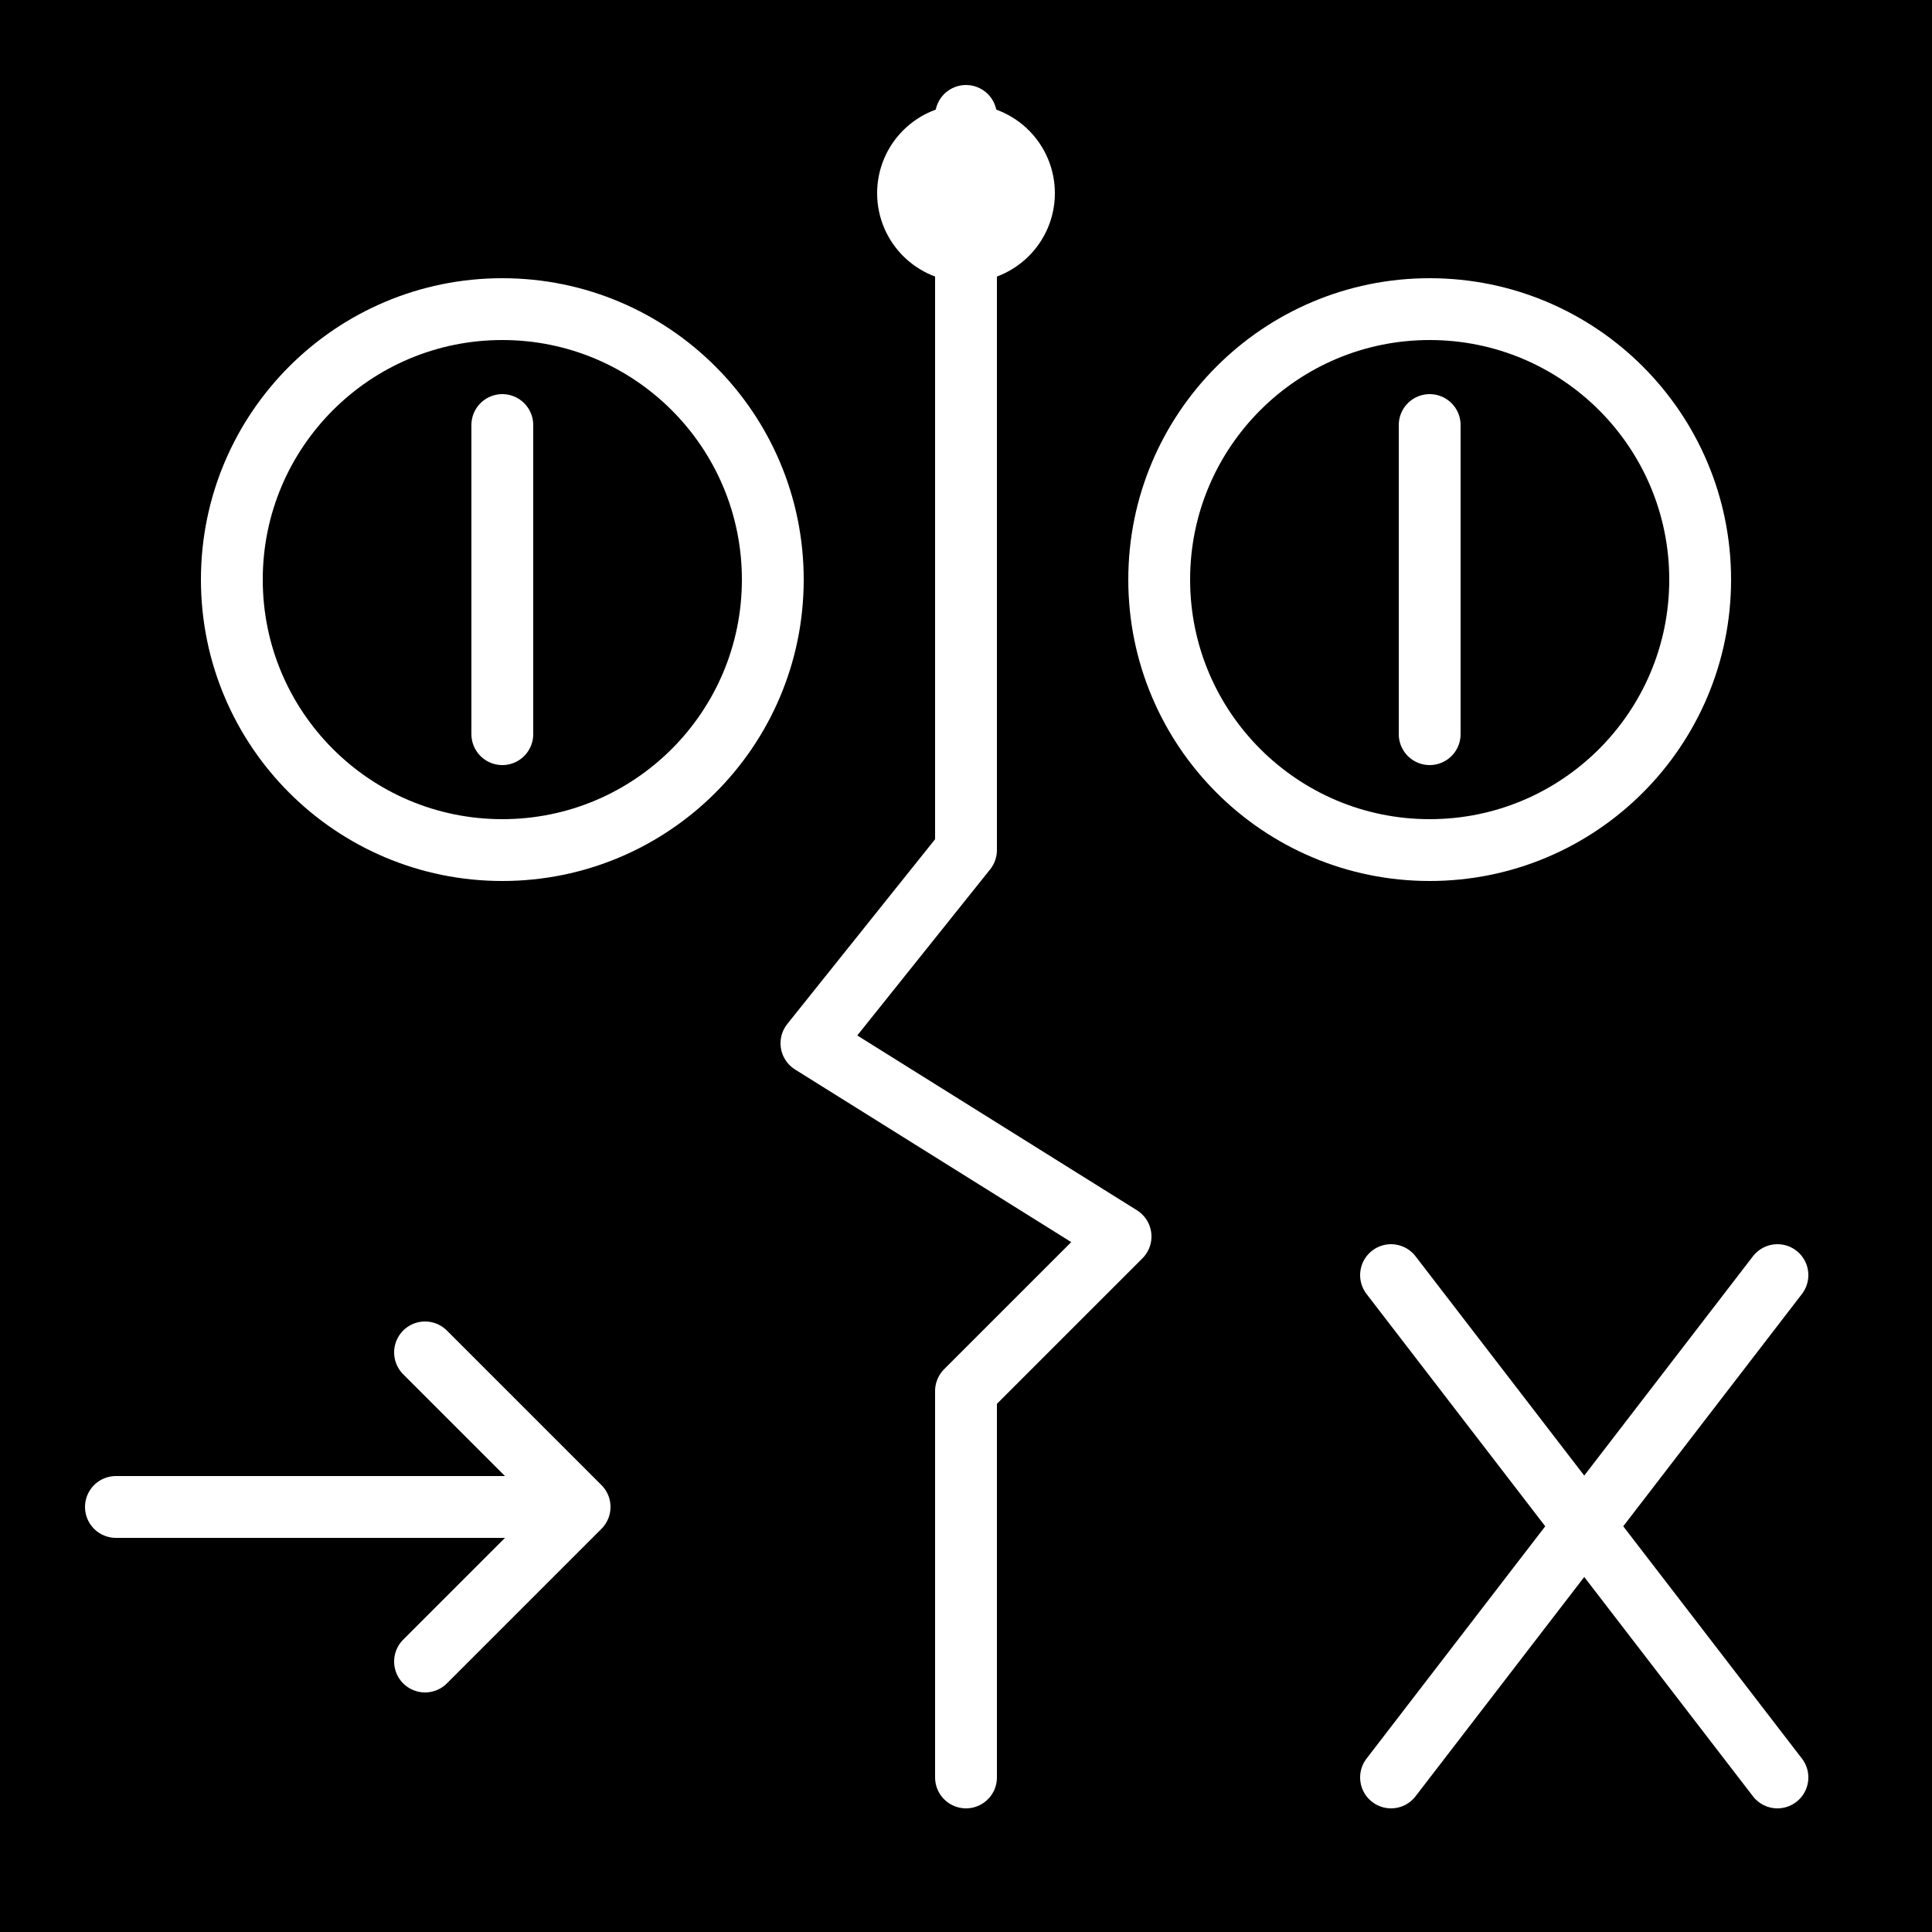
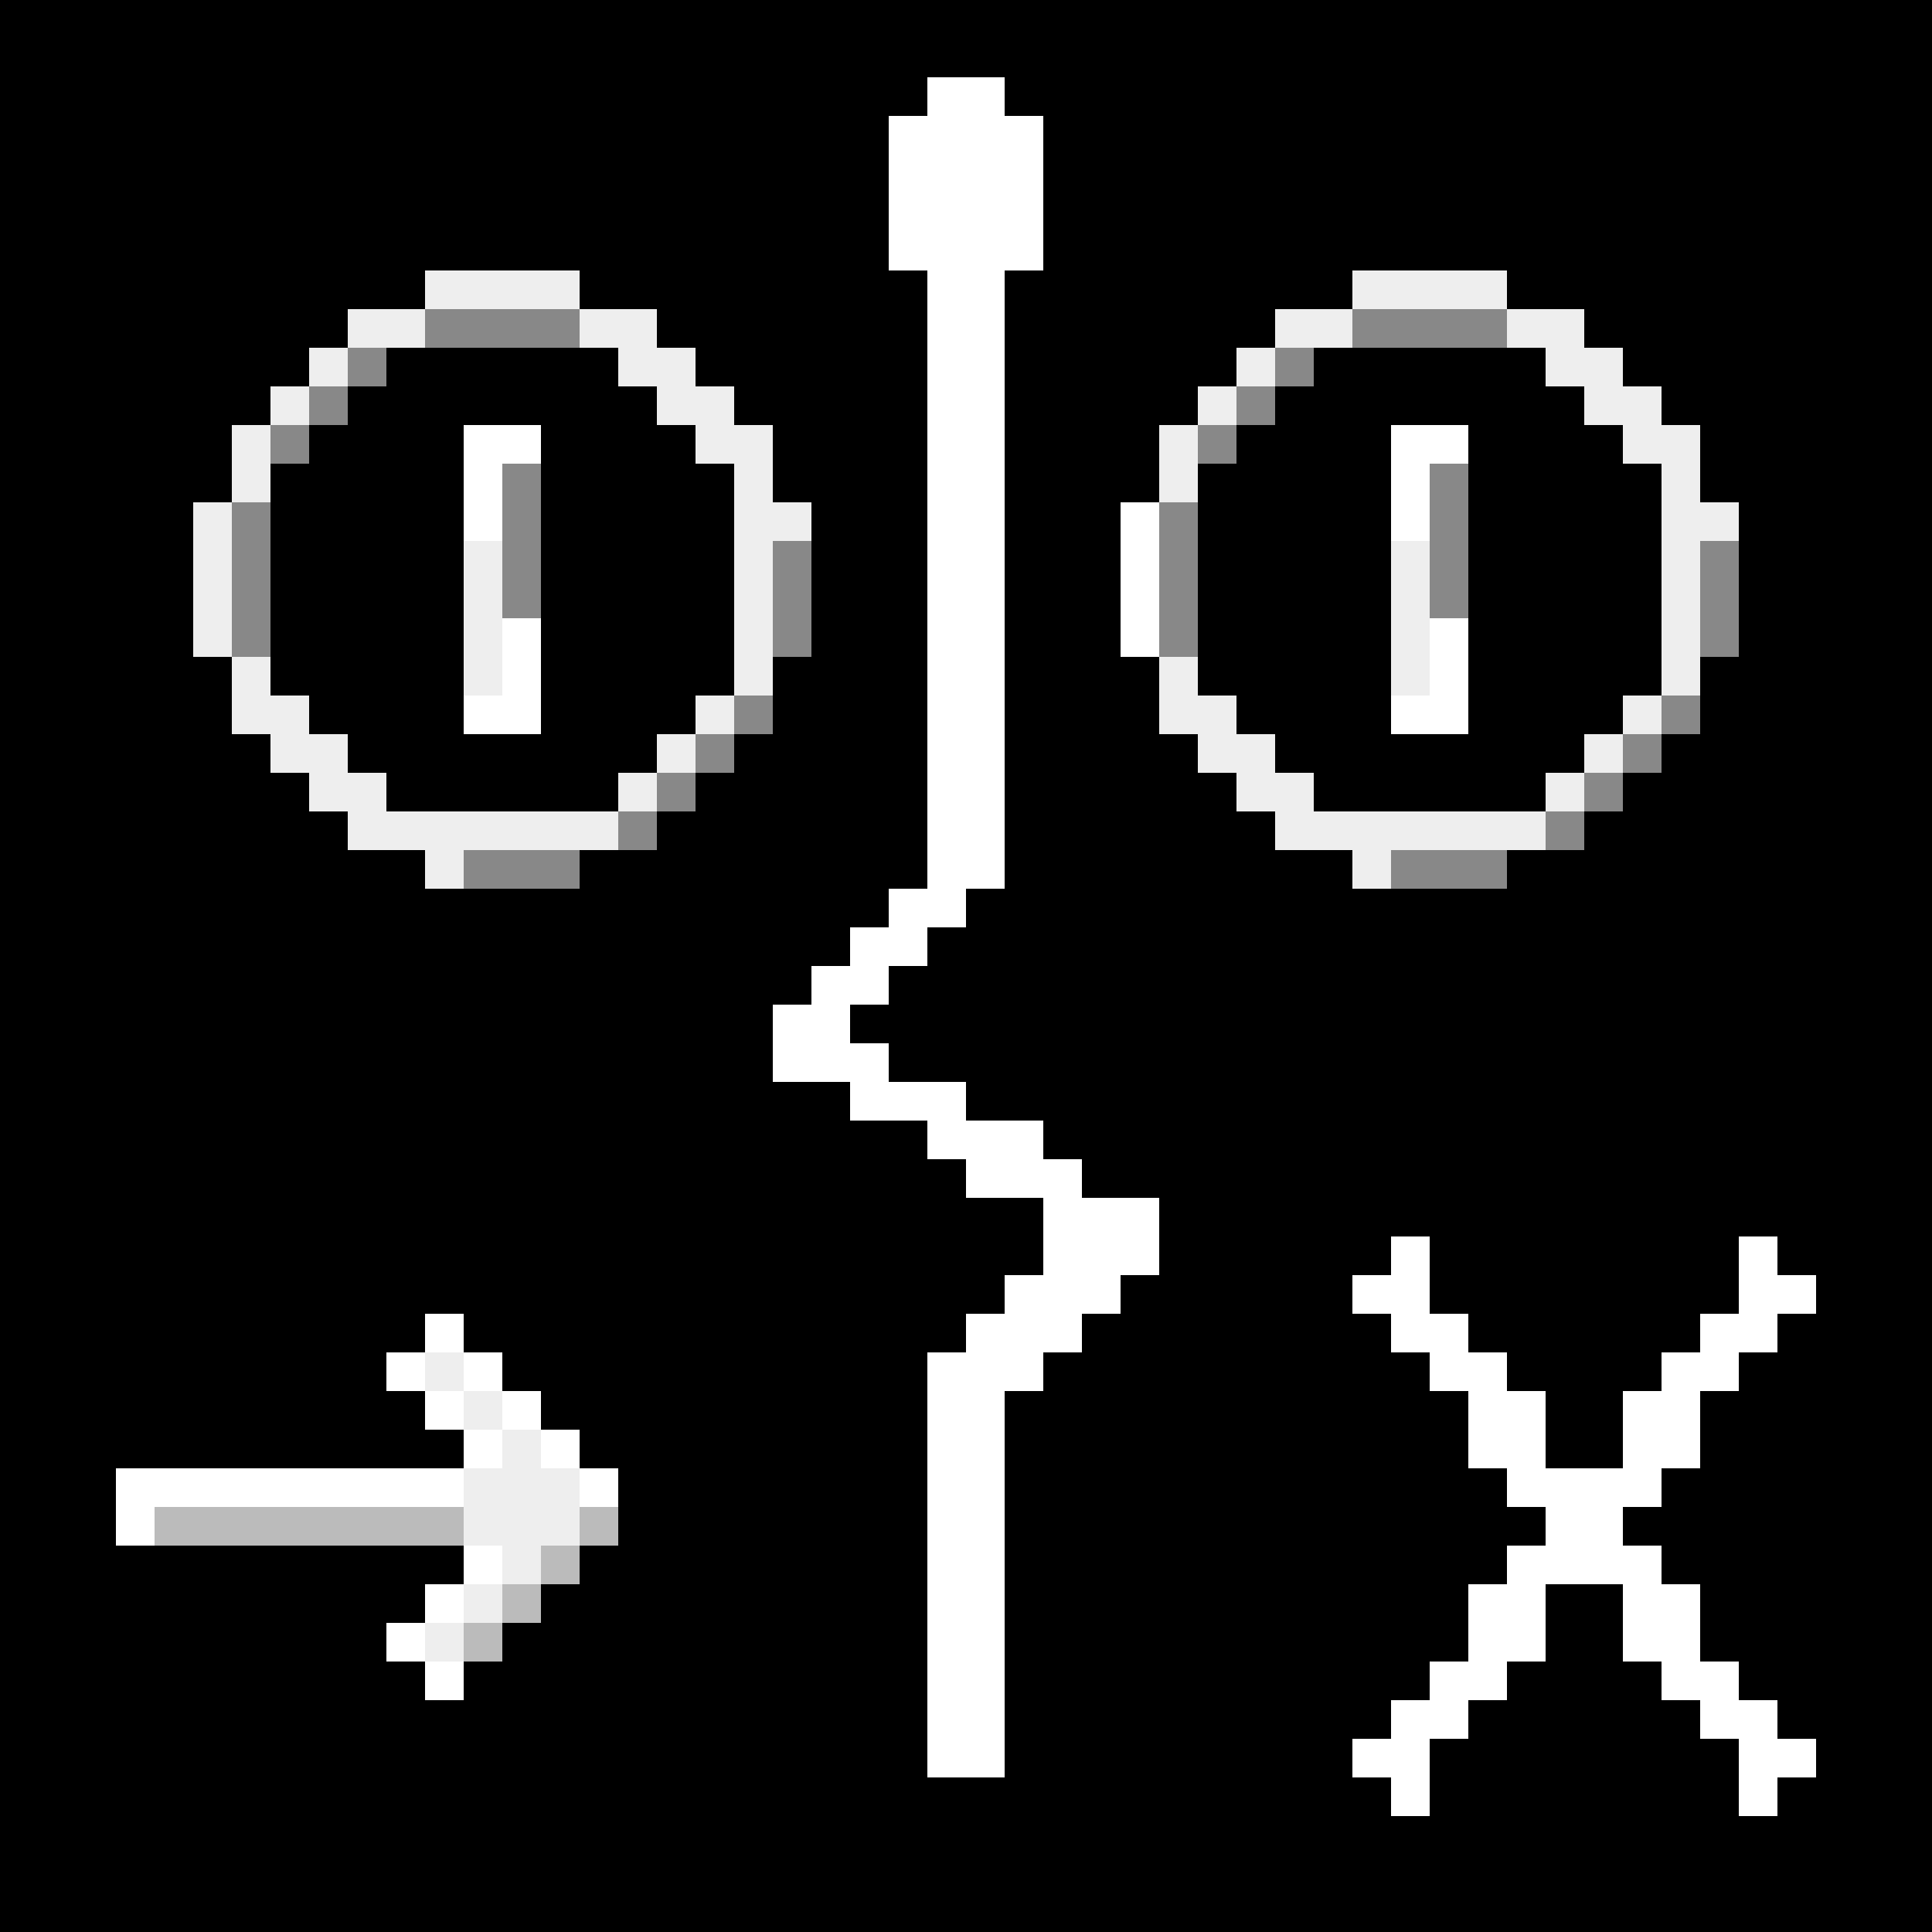
- <svg xmlns="http://www.w3.org/2000/svg" viewBox="0 0 50 50" width="50" height="50" color="white">
+ <svg xmlns="http://www.w3.org/2000/svg" width="50" height="50" viewBox="0 0 50 50" shape-rendering="crispEdges">
  <rect width="50" height="50" fill="black" />
  <g opacity="1">
-     <g fill="none" stroke="currentColor" stroke-width="1.6" stroke-linecap="round" stroke-linejoin="round">
-       <circle cx="13" cy="15" r="7" />
-       <path transform="rotate(0 13 15)" d="M13 11v8" />
-       <circle cx="37" cy="15" r="7" />
-       <path transform="rotate(0 37 15)" d="M37 11v8" />
-       <path d="M25 3v19l-4 5 8 5-4 4v10M3 39h12m-4-4 4 4-4 4" fill="none" />
-       <circle cx="25" cy="5" r="1.5" fill="currentColor" />
-       <path d="M36 33l10 13m0-13L36 46" fill="none" />
-     </g>
+     <path fill="#888888" d="M11 8h1v1h-1z M12 8h1v1h-1z M13 8h1v1h-1z M14 8h1v1h-1z M35 8h1v1h-1z M36 8h1v1h-1z M37 8h1v1h-1z M38 8h1v1h-1z M9 9h1v1h-1z M33 9h1v1h-1z M8 10h1v1h-1z M32 10h1v1h-1z M7 11h1v1h-1z M31 11h1v1h-1z M13 12h1v1h-1z M37 12h1v1h-1z M6 13h1v1h-1z M13 13h1v1h-1z M30 13h1v1h-1z M37 13h1v1h-1z M6 14h1v1h-1z M13 14h1v1h-1z M20 14h1v1h-1z M30 14h1v1h-1z M37 14h1v1h-1z M44 14h1v1h-1z M6 15h1v1h-1z M13 15h1v1h-1z M20 15h1v1h-1z M30 15h1v1h-1z M37 15h1v1h-1z M44 15h1v1h-1z M6 16h1v1h-1z M20 16h1v1h-1z M30 16h1v1h-1z M44 16h1v1h-1z M19 18h1v1h-1z M43 18h1v1h-1z M18 19h1v1h-1z M42 19h1v1h-1z M17 20h1v1h-1z M41 20h1v1h-1z M16 21h1v1h-1z M40 21h1v1h-1z M12 22h1v1h-1z M13 22h1v1h-1z M14 22h1v1h-1z M36 22h1v1h-1z M37 22h1v1h-1z M38 22h1v1h-1z" />
+     <path fill="#bbbbbb" d="M4 39h1v1h-1z M5 39h1v1h-1z M6 39h1v1h-1z M7 39h1v1h-1z M8 39h1v1h-1z M9 39h1v1h-1z M10 39h1v1h-1z M11 39h1v1h-1z M15 39h1v1h-1z M14 40h1v1h-1z M13 41h1v1h-1z M12 42h1v1h-1z" />
+     <path fill="#eeeeee" d="M11 7h1v1h-1z M12 7h1v1h-1z M13 7h1v1h-1z M14 7h1v1h-1z M35 7h1v1h-1z M36 7h1v1h-1z M37 7h1v1h-1z M38 7h1v1h-1z M9 8h1v1h-1z M10 8h1v1h-1z M15 8h1v1h-1z M16 8h1v1h-1z M33 8h1v1h-1z M34 8h1v1h-1z M39 8h1v1h-1z M40 8h1v1h-1z M8 9h1v1h-1z M16 9h1v1h-1z M17 9h1v1h-1z M32 9h1v1h-1z M40 9h1v1h-1z M41 9h1v1h-1z M7 10h1v1h-1z M17 10h1v1h-1z M18 10h1v1h-1z M31 10h1v1h-1z M41 10h1v1h-1z M42 10h1v1h-1z M6 11h1v1h-1z M18 11h1v1h-1z M19 11h1v1h-1z M30 11h1v1h-1z M42 11h1v1h-1z M43 11h1v1h-1z M6 12h1v1h-1z M19 12h1v1h-1z M30 12h1v1h-1z M43 12h1v1h-1z M5 13h1v1h-1z M19 13h1v1h-1z M20 13h1v1h-1z M43 13h1v1h-1z M44 13h1v1h-1z M5 14h1v1h-1z M12 14h1v1h-1z M19 14h1v1h-1z M36 14h1v1h-1z M43 14h1v1h-1z M5 15h1v1h-1z M12 15h1v1h-1z M19 15h1v1h-1z M36 15h1v1h-1z M43 15h1v1h-1z M5 16h1v1h-1z M12 16h1v1h-1z M19 16h1v1h-1z M36 16h1v1h-1z M43 16h1v1h-1z M6 17h1v1h-1z M12 17h1v1h-1z M19 17h1v1h-1z M30 17h1v1h-1z M36 17h1v1h-1z M43 17h1v1h-1z M6 18h1v1h-1z M7 18h1v1h-1z M18 18h1v1h-1z M30 18h1v1h-1z M31 18h1v1h-1z M42 18h1v1h-1z M7 19h1v1h-1z M8 19h1v1h-1z M17 19h1v1h-1z M31 19h1v1h-1z M32 19h1v1h-1z M41 19h1v1h-1z M8 20h1v1h-1z M9 20h1v1h-1z M16 20h1v1h-1z M32 20h1v1h-1z M33 20h1v1h-1z M40 20h1v1h-1z M9 21h1v1h-1z M10 21h1v1h-1z M11 21h1v1h-1z M12 21h1v1h-1z M13 21h1v1h-1z M14 21h1v1h-1z M15 21h1v1h-1z M33 21h1v1h-1z M34 21h1v1h-1z M35 21h1v1h-1z M36 21h1v1h-1z M37 21h1v1h-1z M38 21h1v1h-1z M39 21h1v1h-1z M11 22h1v1h-1z M35 22h1v1h-1z M11 35h1v1h-1z M12 36h1v1h-1z M13 37h1v1h-1z M12 38h1v1h-1z M13 38h1v1h-1z M14 38h1v1h-1z M12 39h1v1h-1z M13 39h1v1h-1z M14 39h1v1h-1z M13 40h1v1h-1z M12 41h1v1h-1z M11 42h1v1h-1z" />
+     <path fill="#ffffff" d="M24 2h1v1h-1z M25 2h1v1h-1z M23 3h1v1h-1z M24 3h1v1h-1z M25 3h1v1h-1z M26 3h1v1h-1z M23 4h1v1h-1z M24 4h1v1h-1z M25 4h1v1h-1z M26 4h1v1h-1z M23 5h1v1h-1z M24 5h1v1h-1z M25 5h1v1h-1z M26 5h1v1h-1z M23 6h1v1h-1z M24 6h1v1h-1z M25 6h1v1h-1z M26 6h1v1h-1z M24 7h1v1h-1z M25 7h1v1h-1z M24 8h1v1h-1z M25 8h1v1h-1z M24 9h1v1h-1z M25 9h1v1h-1z M24 10h1v1h-1z M25 10h1v1h-1z M12 11h1v1h-1z M13 11h1v1h-1z M24 11h1v1h-1z M25 11h1v1h-1z M36 11h1v1h-1z M37 11h1v1h-1z M12 12h1v1h-1z M24 12h1v1h-1z M25 12h1v1h-1z M36 12h1v1h-1z M12 13h1v1h-1z M24 13h1v1h-1z M25 13h1v1h-1z M29 13h1v1h-1z M36 13h1v1h-1z M24 14h1v1h-1z M25 14h1v1h-1z M29 14h1v1h-1z M24 15h1v1h-1z M25 15h1v1h-1z M29 15h1v1h-1z M13 16h1v1h-1z M24 16h1v1h-1z M25 16h1v1h-1z M29 16h1v1h-1z M37 16h1v1h-1z M13 17h1v1h-1z M24 17h1v1h-1z M25 17h1v1h-1z M37 17h1v1h-1z M12 18h1v1h-1z M13 18h1v1h-1z M24 18h1v1h-1z M25 18h1v1h-1z M36 18h1v1h-1z M37 18h1v1h-1z M24 19h1v1h-1z M25 19h1v1h-1z M24 20h1v1h-1z M25 20h1v1h-1z M24 21h1v1h-1z M25 21h1v1h-1z M24 22h1v1h-1z M25 22h1v1h-1z M23 23h1v1h-1z M24 23h1v1h-1z M22 24h1v1h-1z M23 24h1v1h-1z M21 25h1v1h-1z M22 25h1v1h-1z M20 26h1v1h-1z M21 26h1v1h-1z M20 27h1v1h-1z M21 27h1v1h-1z M22 27h1v1h-1z M22 28h1v1h-1z M23 28h1v1h-1z M24 28h1v1h-1z M24 29h1v1h-1z M25 29h1v1h-1z M26 29h1v1h-1z M25 30h1v1h-1z M26 30h1v1h-1z M27 30h1v1h-1z M27 31h1v1h-1z M28 31h1v1h-1z M29 31h1v1h-1z M27 32h1v1h-1z M28 32h1v1h-1z M29 32h1v1h-1z M36 32h1v1h-1z M45 32h1v1h-1z M26 33h1v1h-1z M27 33h1v1h-1z M28 33h1v1h-1z M35 33h1v1h-1z M36 33h1v1h-1z M45 33h1v1h-1z M46 33h1v1h-1z M11 34h1v1h-1z M25 34h1v1h-1z M26 34h1v1h-1z M27 34h1v1h-1z M36 34h1v1h-1z M37 34h1v1h-1z M44 34h1v1h-1z M45 34h1v1h-1z M10 35h1v1h-1z M12 35h1v1h-1z M24 35h1v1h-1z M25 35h1v1h-1z M26 35h1v1h-1z M37 35h1v1h-1z M38 35h1v1h-1z M43 35h1v1h-1z M44 35h1v1h-1z M11 36h1v1h-1z M13 36h1v1h-1z M24 36h1v1h-1z M25 36h1v1h-1z M38 36h1v1h-1z M39 36h1v1h-1z M42 36h1v1h-1z M43 36h1v1h-1z M12 37h1v1h-1z M14 37h1v1h-1z M24 37h1v1h-1z M25 37h1v1h-1z M38 37h1v1h-1z M39 37h1v1h-1z M42 37h1v1h-1z M43 37h1v1h-1z M3 38h1v1h-1z M4 38h1v1h-1z M5 38h1v1h-1z M6 38h1v1h-1z M7 38h1v1h-1z M8 38h1v1h-1z M9 38h1v1h-1z M10 38h1v1h-1z M11 38h1v1h-1z M15 38h1v1h-1z M24 38h1v1h-1z M25 38h1v1h-1z M39 38h1v1h-1z M40 38h1v1h-1z M41 38h1v1h-1z M42 38h1v1h-1z M3 39h1v1h-1z M24 39h1v1h-1z M25 39h1v1h-1z M40 39h1v1h-1z M41 39h1v1h-1z M12 40h1v1h-1z M24 40h1v1h-1z M25 40h1v1h-1z M39 40h1v1h-1z M40 40h1v1h-1z M41 40h1v1h-1z M42 40h1v1h-1z M11 41h1v1h-1z M24 41h1v1h-1z M25 41h1v1h-1z M38 41h1v1h-1z M39 41h1v1h-1z M42 41h1v1h-1z M43 41h1v1h-1z M10 42h1v1h-1z M24 42h1v1h-1z M25 42h1v1h-1z M38 42h1v1h-1z M39 42h1v1h-1z M42 42h1v1h-1z M43 42h1v1h-1z M11 43h1v1h-1z M24 43h1v1h-1z M25 43h1v1h-1z M37 43h1v1h-1z M38 43h1v1h-1z M43 43h1v1h-1z M44 43h1v1h-1z M24 44h1v1h-1z M25 44h1v1h-1z M36 44h1v1h-1z M37 44h1v1h-1z M44 44h1v1h-1z M45 44h1v1h-1z M24 45h1v1h-1z M25 45h1v1h-1z M35 45h1v1h-1z M36 45h1v1h-1z M45 45h1v1h-1z M46 45h1v1h-1z M36 46h1v1h-1z M45 46h1v1h-1z" />
    <animate attributeName="opacity" values="1;0;0;0;1" keyTimes="0;.25;.5;.75;1" dur="2s" repeatCount="indefinite" calcMode="discrete" />
  </g>
  <g opacity="0">
-     <g fill="none" stroke="currentColor" stroke-width="1.6" stroke-linecap="round" stroke-linejoin="round">
-       <circle cx="13" cy="15" r="7" />
-       <path transform="rotate(12 13 15)" d="M13 11v8" />
-       <circle cx="37" cy="15" r="7" />
-       <path transform="rotate(12 37 15)" d="M37 11v8" />
-       <path d="M25 3v19l-4 5 8 5-4 4v10M3 39h12m-4-4 4 4-4 4" fill="none" />
-       <circle cx="25" cy="9" r="1.5" fill="currentColor" />
-       <path d="M36 33l10 13m0-13L36 46" fill="none" />
-     </g>
+     <path fill="#888888" d="M11 8h1v1h-1z M12 8h1v1h-1z M13 8h1v1h-1z M14 8h1v1h-1z M35 8h1v1h-1z M36 8h1v1h-1z M37 8h1v1h-1z M38 8h1v1h-1z M9 9h1v1h-1z M33 9h1v1h-1z M8 10h1v1h-1z M32 10h1v1h-1z M7 11h1v1h-1z M31 11h1v1h-1z M6 13h1v1h-1z M13 13h1v1h-1z M30 13h1v1h-1z M37 13h1v1h-1z M6 14h1v1h-1z M13 14h1v1h-1z M20 14h1v1h-1z M30 14h1v1h-1z M37 14h1v1h-1z M44 14h1v1h-1z M6 15h1v1h-1z M13 15h1v1h-1z M20 15h1v1h-1z M30 15h1v1h-1z M37 15h1v1h-1z M44 15h1v1h-1z M6 16h1v1h-1z M20 16h1v1h-1z M30 16h1v1h-1z M44 16h1v1h-1z M19 18h1v1h-1z M43 18h1v1h-1z M18 19h1v1h-1z M42 19h1v1h-1z M17 20h1v1h-1z M41 20h1v1h-1z M16 21h1v1h-1z M40 21h1v1h-1z M12 22h1v1h-1z M13 22h1v1h-1z M14 22h1v1h-1z M36 22h1v1h-1z M37 22h1v1h-1z M38 22h1v1h-1z" />
+     <path fill="#bbbbbb" d="M4 39h1v1h-1z M5 39h1v1h-1z M6 39h1v1h-1z M7 39h1v1h-1z M8 39h1v1h-1z M9 39h1v1h-1z M10 39h1v1h-1z M11 39h1v1h-1z M15 39h1v1h-1z M14 40h1v1h-1z M13 41h1v1h-1z M12 42h1v1h-1z" />
+     <path fill="#eeeeee" d="M11 7h1v1h-1z M12 7h1v1h-1z M13 7h1v1h-1z M14 7h1v1h-1z M35 7h1v1h-1z M36 7h1v1h-1z M37 7h1v1h-1z M38 7h1v1h-1z M9 8h1v1h-1z M10 8h1v1h-1z M15 8h1v1h-1z M16 8h1v1h-1z M33 8h1v1h-1z M34 8h1v1h-1z M39 8h1v1h-1z M40 8h1v1h-1z M8 9h1v1h-1z M16 9h1v1h-1z M17 9h1v1h-1z M32 9h1v1h-1z M40 9h1v1h-1z M41 9h1v1h-1z M7 10h1v1h-1z M17 10h1v1h-1z M18 10h1v1h-1z M31 10h1v1h-1z M41 10h1v1h-1z M42 10h1v1h-1z M6 11h1v1h-1z M18 11h1v1h-1z M19 11h1v1h-1z M30 11h1v1h-1z M42 11h1v1h-1z M43 11h1v1h-1z M6 12h1v1h-1z M13 12h1v1h-1z M19 12h1v1h-1z M30 12h1v1h-1z M37 12h1v1h-1z M43 12h1v1h-1z M5 13h1v1h-1z M19 13h1v1h-1z M20 13h1v1h-1z M43 13h1v1h-1z M44 13h1v1h-1z M5 14h1v1h-1z M12 14h1v1h-1z M19 14h1v1h-1z M36 14h1v1h-1z M43 14h1v1h-1z M5 15h1v1h-1z M12 15h1v1h-1z M19 15h1v1h-1z M36 15h1v1h-1z M43 15h1v1h-1z M5 16h1v1h-1z M12 16h1v1h-1z M19 16h1v1h-1z M36 16h1v1h-1z M43 16h1v1h-1z M6 17h1v1h-1z M12 17h1v1h-1z M19 17h1v1h-1z M30 17h1v1h-1z M36 17h1v1h-1z M43 17h1v1h-1z M6 18h1v1h-1z M7 18h1v1h-1z M18 18h1v1h-1z M30 18h1v1h-1z M31 18h1v1h-1z M42 18h1v1h-1z M7 19h1v1h-1z M8 19h1v1h-1z M17 19h1v1h-1z M31 19h1v1h-1z M32 19h1v1h-1z M41 19h1v1h-1z M8 20h1v1h-1z M9 20h1v1h-1z M16 20h1v1h-1z M32 20h1v1h-1z M33 20h1v1h-1z M40 20h1v1h-1z M9 21h1v1h-1z M10 21h1v1h-1z M11 21h1v1h-1z M12 21h1v1h-1z M13 21h1v1h-1z M14 21h1v1h-1z M15 21h1v1h-1z M33 21h1v1h-1z M34 21h1v1h-1z M35 21h1v1h-1z M36 21h1v1h-1z M37 21h1v1h-1z M38 21h1v1h-1z M39 21h1v1h-1z M11 22h1v1h-1z M35 22h1v1h-1z M11 35h1v1h-1z M12 36h1v1h-1z M13 37h1v1h-1z M12 38h1v1h-1z M13 38h1v1h-1z M14 38h1v1h-1z M12 39h1v1h-1z M13 39h1v1h-1z M14 39h1v1h-1z M13 40h1v1h-1z M12 41h1v1h-1z M11 42h1v1h-1z" />
+     <path fill="#ffffff" d="M24 3h1v1h-1z M25 3h1v1h-1z M24 4h1v1h-1z M25 4h1v1h-1z M24 5h1v1h-1z M25 5h1v1h-1z M24 6h1v1h-1z M25 6h1v1h-1z M23 7h1v1h-1z M24 7h1v1h-1z M25 7h1v1h-1z M26 7h1v1h-1z M23 8h1v1h-1z M24 8h1v1h-1z M25 8h1v1h-1z M26 8h1v1h-1z M23 9h1v1h-1z M24 9h1v1h-1z M25 9h1v1h-1z M26 9h1v1h-1z M13 10h1v1h-1z M23 10h1v1h-1z M24 10h1v1h-1z M25 10h1v1h-1z M26 10h1v1h-1z M37 10h1v1h-1z M13 11h1v1h-1z M14 11h1v1h-1z M24 11h1v1h-1z M25 11h1v1h-1z M37 11h1v1h-1z M38 11h1v1h-1z M24 12h1v1h-1z M25 12h1v1h-1z M12 13h1v1h-1z M24 13h1v1h-1z M25 13h1v1h-1z M29 13h1v1h-1z M36 13h1v1h-1z M24 14h1v1h-1z M25 14h1v1h-1z M29 14h1v1h-1z M24 15h1v1h-1z M25 15h1v1h-1z M29 15h1v1h-1z M24 16h1v1h-1z M25 16h1v1h-1z M29 16h1v1h-1z M24 17h1v1h-1z M25 17h1v1h-1z M11 18h1v1h-1z M12 18h1v1h-1z M24 18h1v1h-1z M25 18h1v1h-1z M35 18h1v1h-1z M36 18h1v1h-1z M12 19h1v1h-1z M24 19h1v1h-1z M25 19h1v1h-1z M36 19h1v1h-1z M24 20h1v1h-1z M25 20h1v1h-1z M24 21h1v1h-1z M25 21h1v1h-1z M24 22h1v1h-1z M25 22h1v1h-1z M23 23h1v1h-1z M24 23h1v1h-1z M22 24h1v1h-1z M23 24h1v1h-1z M21 25h1v1h-1z M22 25h1v1h-1z M20 26h1v1h-1z M21 26h1v1h-1z M20 27h1v1h-1z M21 27h1v1h-1z M22 27h1v1h-1z M22 28h1v1h-1z M23 28h1v1h-1z M24 28h1v1h-1z M24 29h1v1h-1z M25 29h1v1h-1z M26 29h1v1h-1z M25 30h1v1h-1z M26 30h1v1h-1z M27 30h1v1h-1z M27 31h1v1h-1z M28 31h1v1h-1z M29 31h1v1h-1z M27 32h1v1h-1z M28 32h1v1h-1z M29 32h1v1h-1z M36 32h1v1h-1z M45 32h1v1h-1z M26 33h1v1h-1z M27 33h1v1h-1z M28 33h1v1h-1z M35 33h1v1h-1z M36 33h1v1h-1z M45 33h1v1h-1z M46 33h1v1h-1z M11 34h1v1h-1z M25 34h1v1h-1z M26 34h1v1h-1z M27 34h1v1h-1z M36 34h1v1h-1z M37 34h1v1h-1z M44 34h1v1h-1z M45 34h1v1h-1z M10 35h1v1h-1z M12 35h1v1h-1z M24 35h1v1h-1z M25 35h1v1h-1z M26 35h1v1h-1z M37 35h1v1h-1z M38 35h1v1h-1z M43 35h1v1h-1z M44 35h1v1h-1z M11 36h1v1h-1z M13 36h1v1h-1z M24 36h1v1h-1z M25 36h1v1h-1z M38 36h1v1h-1z M39 36h1v1h-1z M42 36h1v1h-1z M43 36h1v1h-1z M12 37h1v1h-1z M14 37h1v1h-1z M24 37h1v1h-1z M25 37h1v1h-1z M38 37h1v1h-1z M39 37h1v1h-1z M42 37h1v1h-1z M43 37h1v1h-1z M3 38h1v1h-1z M4 38h1v1h-1z M5 38h1v1h-1z M6 38h1v1h-1z M7 38h1v1h-1z M8 38h1v1h-1z M9 38h1v1h-1z M10 38h1v1h-1z M11 38h1v1h-1z M15 38h1v1h-1z M24 38h1v1h-1z M25 38h1v1h-1z M39 38h1v1h-1z M40 38h1v1h-1z M41 38h1v1h-1z M42 38h1v1h-1z M3 39h1v1h-1z M24 39h1v1h-1z M25 39h1v1h-1z M40 39h1v1h-1z M41 39h1v1h-1z M12 40h1v1h-1z M24 40h1v1h-1z M25 40h1v1h-1z M39 40h1v1h-1z M40 40h1v1h-1z M41 40h1v1h-1z M42 40h1v1h-1z M11 41h1v1h-1z M24 41h1v1h-1z M25 41h1v1h-1z M38 41h1v1h-1z M39 41h1v1h-1z M42 41h1v1h-1z M43 41h1v1h-1z M10 42h1v1h-1z M24 42h1v1h-1z M25 42h1v1h-1z M38 42h1v1h-1z M39 42h1v1h-1z M42 42h1v1h-1z M43 42h1v1h-1z M11 43h1v1h-1z M24 43h1v1h-1z M25 43h1v1h-1z M37 43h1v1h-1z M38 43h1v1h-1z M43 43h1v1h-1z M44 43h1v1h-1z M24 44h1v1h-1z M25 44h1v1h-1z M36 44h1v1h-1z M37 44h1v1h-1z M44 44h1v1h-1z M45 44h1v1h-1z M24 45h1v1h-1z M25 45h1v1h-1z M35 45h1v1h-1z M36 45h1v1h-1z M45 45h1v1h-1z M46 45h1v1h-1z M36 46h1v1h-1z M45 46h1v1h-1z" />
    <animate attributeName="opacity" values="0;1;0;0;0" keyTimes="0;.25;.5;.75;1" dur="2s" repeatCount="indefinite" calcMode="discrete" />
  </g>
  <g opacity="0">
-     <g fill="none" stroke="currentColor" stroke-width="1.6" stroke-linecap="round" stroke-linejoin="round">
-       <circle cx="13" cy="15" r="7" />
-       <path transform="rotate(24 13 15)" d="M13 11v8" />
-       <circle cx="37" cy="15" r="7" />
-       <path transform="rotate(24 37 15)" d="M37 11v8" />
-       <path d="M25 3v19l-4 5 8 5-4 4v10M3 39h12m-4-4 4 4-4 4" fill="none" />
-       <circle cx="25" cy="13" r="1.5" fill="currentColor" />
-       <path d="M36 33l10 13m0-13L36 46" fill="none" />
-     </g>
+     <path fill="#888888" d="M11 8h1v1h-1z M12 8h1v1h-1z M13 8h1v1h-1z M14 8h1v1h-1z M35 8h1v1h-1z M36 8h1v1h-1z M37 8h1v1h-1z M38 8h1v1h-1z M9 9h1v1h-1z M33 9h1v1h-1z M8 10h1v1h-1z M32 10h1v1h-1z M7 11h1v1h-1z M31 11h1v1h-1z M6 13h1v1h-1z M30 13h1v1h-1z M6 14h1v1h-1z M13 14h1v1h-1z M20 14h1v1h-1z M30 14h1v1h-1z M37 14h1v1h-1z M44 14h1v1h-1z M6 15h1v1h-1z M13 15h1v1h-1z M20 15h1v1h-1z M30 15h1v1h-1z M37 15h1v1h-1z M44 15h1v1h-1z M6 16h1v1h-1z M12 16h1v1h-1z M20 16h1v1h-1z M30 16h1v1h-1z M36 16h1v1h-1z M44 16h1v1h-1z M12 17h1v1h-1z M36 17h1v1h-1z M19 18h1v1h-1z M43 18h1v1h-1z M18 19h1v1h-1z M42 19h1v1h-1z M17 20h1v1h-1z M41 20h1v1h-1z M16 21h1v1h-1z M40 21h1v1h-1z M12 22h1v1h-1z M13 22h1v1h-1z M14 22h1v1h-1z M36 22h1v1h-1z M37 22h1v1h-1z M38 22h1v1h-1z" />
+     <path fill="#bbbbbb" d="M4 39h1v1h-1z M5 39h1v1h-1z M6 39h1v1h-1z M7 39h1v1h-1z M8 39h1v1h-1z M9 39h1v1h-1z M10 39h1v1h-1z M11 39h1v1h-1z M15 39h1v1h-1z M14 40h1v1h-1z M13 41h1v1h-1z M12 42h1v1h-1z" />
+     <path fill="#eeeeee" d="M11 7h1v1h-1z M12 7h1v1h-1z M13 7h1v1h-1z M14 7h1v1h-1z M35 7h1v1h-1z M36 7h1v1h-1z M37 7h1v1h-1z M38 7h1v1h-1z M9 8h1v1h-1z M10 8h1v1h-1z M15 8h1v1h-1z M16 8h1v1h-1z M33 8h1v1h-1z M34 8h1v1h-1z M39 8h1v1h-1z M40 8h1v1h-1z M8 9h1v1h-1z M16 9h1v1h-1z M17 9h1v1h-1z M32 9h1v1h-1z M40 9h1v1h-1z M41 9h1v1h-1z M7 10h1v1h-1z M17 10h1v1h-1z M18 10h1v1h-1z M31 10h1v1h-1z M41 10h1v1h-1z M42 10h1v1h-1z M6 11h1v1h-1z M18 11h1v1h-1z M19 11h1v1h-1z M30 11h1v1h-1z M42 11h1v1h-1z M43 11h1v1h-1z M6 12h1v1h-1z M13 12h1v1h-1z M19 12h1v1h-1z M30 12h1v1h-1z M37 12h1v1h-1z M43 12h1v1h-1z M5 13h1v1h-1z M13 13h1v1h-1z M19 13h1v1h-1z M20 13h1v1h-1z M37 13h1v1h-1z M43 13h1v1h-1z M44 13h1v1h-1z M5 14h1v1h-1z M12 14h1v1h-1z M19 14h1v1h-1z M36 14h1v1h-1z M43 14h1v1h-1z M5 15h1v1h-1z M12 15h1v1h-1z M19 15h1v1h-1z M36 15h1v1h-1z M43 15h1v1h-1z M5 16h1v1h-1z M19 16h1v1h-1z M43 16h1v1h-1z M6 17h1v1h-1z M19 17h1v1h-1z M30 17h1v1h-1z M43 17h1v1h-1z M6 18h1v1h-1z M7 18h1v1h-1z M18 18h1v1h-1z M30 18h1v1h-1z M31 18h1v1h-1z M42 18h1v1h-1z M7 19h1v1h-1z M8 19h1v1h-1z M17 19h1v1h-1z M31 19h1v1h-1z M32 19h1v1h-1z M41 19h1v1h-1z M8 20h1v1h-1z M9 20h1v1h-1z M16 20h1v1h-1z M32 20h1v1h-1z M33 20h1v1h-1z M40 20h1v1h-1z M9 21h1v1h-1z M10 21h1v1h-1z M11 21h1v1h-1z M12 21h1v1h-1z M13 21h1v1h-1z M14 21h1v1h-1z M15 21h1v1h-1z M33 21h1v1h-1z M34 21h1v1h-1z M35 21h1v1h-1z M36 21h1v1h-1z M37 21h1v1h-1z M38 21h1v1h-1z M39 21h1v1h-1z M11 22h1v1h-1z M35 22h1v1h-1z M11 35h1v1h-1z M12 36h1v1h-1z M13 37h1v1h-1z M12 38h1v1h-1z M13 38h1v1h-1z M14 38h1v1h-1z M12 39h1v1h-1z M13 39h1v1h-1z M14 39h1v1h-1z M13 40h1v1h-1z M12 41h1v1h-1z M11 42h1v1h-1z" />
+     <path fill="#ffffff" d="M24 3h1v1h-1z M25 3h1v1h-1z M24 4h1v1h-1z M25 4h1v1h-1z M24 5h1v1h-1z M25 5h1v1h-1z M24 6h1v1h-1z M25 6h1v1h-1z M24 7h1v1h-1z M25 7h1v1h-1z M24 8h1v1h-1z M25 8h1v1h-1z M24 9h1v1h-1z M25 9h1v1h-1z M24 10h1v1h-1z M25 10h1v1h-1z M14 11h1v1h-1z M23 11h1v1h-1z M24 11h1v1h-1z M25 11h1v1h-1z M26 11h1v1h-1z M38 11h1v1h-1z M14 12h1v1h-1z M23 12h1v1h-1z M24 12h1v1h-1z M25 12h1v1h-1z M26 12h1v1h-1z M38 12h1v1h-1z M14 13h1v1h-1z M23 13h1v1h-1z M24 13h1v1h-1z M25 13h1v1h-1z M26 13h1v1h-1z M29 13h1v1h-1z M38 13h1v1h-1z M23 14h1v1h-1z M24 14h1v1h-1z M25 14h1v1h-1z M26 14h1v1h-1z M29 14h1v1h-1z M24 15h1v1h-1z M25 15h1v1h-1z M29 15h1v1h-1z M11 16h1v1h-1z M24 16h1v1h-1z M25 16h1v1h-1z M29 16h1v1h-1z M35 16h1v1h-1z M11 17h1v1h-1z M24 17h1v1h-1z M25 17h1v1h-1z M35 17h1v1h-1z M11 18h1v1h-1z M24 18h1v1h-1z M25 18h1v1h-1z M35 18h1v1h-1z M24 19h1v1h-1z M25 19h1v1h-1z M24 20h1v1h-1z M25 20h1v1h-1z M24 21h1v1h-1z M25 21h1v1h-1z M24 22h1v1h-1z M25 22h1v1h-1z M23 23h1v1h-1z M24 23h1v1h-1z M22 24h1v1h-1z M23 24h1v1h-1z M21 25h1v1h-1z M22 25h1v1h-1z M20 26h1v1h-1z M21 26h1v1h-1z M20 27h1v1h-1z M21 27h1v1h-1z M22 27h1v1h-1z M22 28h1v1h-1z M23 28h1v1h-1z M24 28h1v1h-1z M24 29h1v1h-1z M25 29h1v1h-1z M26 29h1v1h-1z M25 30h1v1h-1z M26 30h1v1h-1z M27 30h1v1h-1z M27 31h1v1h-1z M28 31h1v1h-1z M29 31h1v1h-1z M27 32h1v1h-1z M28 32h1v1h-1z M29 32h1v1h-1z M36 32h1v1h-1z M45 32h1v1h-1z M26 33h1v1h-1z M27 33h1v1h-1z M28 33h1v1h-1z M35 33h1v1h-1z M36 33h1v1h-1z M45 33h1v1h-1z M46 33h1v1h-1z M11 34h1v1h-1z M25 34h1v1h-1z M26 34h1v1h-1z M27 34h1v1h-1z M36 34h1v1h-1z M37 34h1v1h-1z M44 34h1v1h-1z M45 34h1v1h-1z M10 35h1v1h-1z M12 35h1v1h-1z M24 35h1v1h-1z M25 35h1v1h-1z M26 35h1v1h-1z M37 35h1v1h-1z M38 35h1v1h-1z M43 35h1v1h-1z M44 35h1v1h-1z M11 36h1v1h-1z M13 36h1v1h-1z M24 36h1v1h-1z M25 36h1v1h-1z M38 36h1v1h-1z M39 36h1v1h-1z M42 36h1v1h-1z M43 36h1v1h-1z M12 37h1v1h-1z M14 37h1v1h-1z M24 37h1v1h-1z M25 37h1v1h-1z M38 37h1v1h-1z M39 37h1v1h-1z M42 37h1v1h-1z M43 37h1v1h-1z M3 38h1v1h-1z M4 38h1v1h-1z M5 38h1v1h-1z M6 38h1v1h-1z M7 38h1v1h-1z M8 38h1v1h-1z M9 38h1v1h-1z M10 38h1v1h-1z M11 38h1v1h-1z M15 38h1v1h-1z M24 38h1v1h-1z M25 38h1v1h-1z M39 38h1v1h-1z M40 38h1v1h-1z M41 38h1v1h-1z M42 38h1v1h-1z M3 39h1v1h-1z M24 39h1v1h-1z M25 39h1v1h-1z M40 39h1v1h-1z M41 39h1v1h-1z M12 40h1v1h-1z M24 40h1v1h-1z M25 40h1v1h-1z M39 40h1v1h-1z M40 40h1v1h-1z M41 40h1v1h-1z M42 40h1v1h-1z M11 41h1v1h-1z M24 41h1v1h-1z M25 41h1v1h-1z M38 41h1v1h-1z M39 41h1v1h-1z M42 41h1v1h-1z M43 41h1v1h-1z M10 42h1v1h-1z M24 42h1v1h-1z M25 42h1v1h-1z M38 42h1v1h-1z M39 42h1v1h-1z M42 42h1v1h-1z M43 42h1v1h-1z M11 43h1v1h-1z M24 43h1v1h-1z M25 43h1v1h-1z M37 43h1v1h-1z M38 43h1v1h-1z M43 43h1v1h-1z M44 43h1v1h-1z M24 44h1v1h-1z M25 44h1v1h-1z M36 44h1v1h-1z M37 44h1v1h-1z M44 44h1v1h-1z M45 44h1v1h-1z M24 45h1v1h-1z M25 45h1v1h-1z M35 45h1v1h-1z M36 45h1v1h-1z M45 45h1v1h-1z M46 45h1v1h-1z M36 46h1v1h-1z M45 46h1v1h-1z" />
    <animate attributeName="opacity" values="0;0;1;0;0" keyTimes="0;.25;.5;.75;1" dur="2s" repeatCount="indefinite" calcMode="discrete" />
  </g>
  <g opacity="0">
-     <g fill="none" stroke="currentColor" stroke-width="1.6" stroke-linecap="round" stroke-linejoin="round">
-       <circle cx="13" cy="15" r="7" />
-       <path transform="rotate(12 13 15)" d="M13 11v8" />
-       <circle cx="37" cy="15" r="7" />
-       <path transform="rotate(12 37 15)" d="M37 11v8" />
-       <path d="M25 3v19l-4 5 8 5-4 4v10M3 39h12m-4-4 4 4-4 4" fill="none" />
-       <circle cx="25" cy="17" r="1.5" fill="currentColor" />
-       <path d="M36 33l10 13m0-13L36 46" fill="none" />
-     </g>
+     <path fill="#888888" d="M11 8h1v1h-1z M12 8h1v1h-1z M13 8h1v1h-1z M14 8h1v1h-1z M35 8h1v1h-1z M36 8h1v1h-1z M37 8h1v1h-1z M38 8h1v1h-1z M9 9h1v1h-1z M33 9h1v1h-1z M8 10h1v1h-1z M32 10h1v1h-1z M7 11h1v1h-1z M31 11h1v1h-1z M6 13h1v1h-1z M13 13h1v1h-1z M30 13h1v1h-1z M37 13h1v1h-1z M6 14h1v1h-1z M13 14h1v1h-1z M20 14h1v1h-1z M30 14h1v1h-1z M37 14h1v1h-1z M44 14h1v1h-1z M6 15h1v1h-1z M13 15h1v1h-1z M20 15h1v1h-1z M30 15h1v1h-1z M37 15h1v1h-1z M44 15h1v1h-1z M6 16h1v1h-1z M20 16h1v1h-1z M30 16h1v1h-1z M44 16h1v1h-1z M19 18h1v1h-1z M43 18h1v1h-1z M18 19h1v1h-1z M42 19h1v1h-1z M17 20h1v1h-1z M41 20h1v1h-1z M16 21h1v1h-1z M40 21h1v1h-1z M12 22h1v1h-1z M13 22h1v1h-1z M14 22h1v1h-1z M36 22h1v1h-1z M37 22h1v1h-1z M38 22h1v1h-1z" />
+     <path fill="#bbbbbb" d="M4 39h1v1h-1z M5 39h1v1h-1z M6 39h1v1h-1z M7 39h1v1h-1z M8 39h1v1h-1z M9 39h1v1h-1z M10 39h1v1h-1z M11 39h1v1h-1z M15 39h1v1h-1z M14 40h1v1h-1z M13 41h1v1h-1z M12 42h1v1h-1z" />
+     <path fill="#eeeeee" d="M11 7h1v1h-1z M12 7h1v1h-1z M13 7h1v1h-1z M14 7h1v1h-1z M35 7h1v1h-1z M36 7h1v1h-1z M37 7h1v1h-1z M38 7h1v1h-1z M9 8h1v1h-1z M10 8h1v1h-1z M15 8h1v1h-1z M16 8h1v1h-1z M33 8h1v1h-1z M34 8h1v1h-1z M39 8h1v1h-1z M40 8h1v1h-1z M8 9h1v1h-1z M16 9h1v1h-1z M17 9h1v1h-1z M32 9h1v1h-1z M40 9h1v1h-1z M41 9h1v1h-1z M7 10h1v1h-1z M17 10h1v1h-1z M18 10h1v1h-1z M31 10h1v1h-1z M41 10h1v1h-1z M42 10h1v1h-1z M6 11h1v1h-1z M18 11h1v1h-1z M19 11h1v1h-1z M30 11h1v1h-1z M42 11h1v1h-1z M43 11h1v1h-1z M6 12h1v1h-1z M13 12h1v1h-1z M19 12h1v1h-1z M30 12h1v1h-1z M37 12h1v1h-1z M43 12h1v1h-1z M5 13h1v1h-1z M19 13h1v1h-1z M20 13h1v1h-1z M43 13h1v1h-1z M44 13h1v1h-1z M5 14h1v1h-1z M12 14h1v1h-1z M19 14h1v1h-1z M36 14h1v1h-1z M43 14h1v1h-1z M5 15h1v1h-1z M12 15h1v1h-1z M19 15h1v1h-1z M36 15h1v1h-1z M43 15h1v1h-1z M5 16h1v1h-1z M12 16h1v1h-1z M19 16h1v1h-1z M36 16h1v1h-1z M43 16h1v1h-1z M6 17h1v1h-1z M12 17h1v1h-1z M19 17h1v1h-1z M30 17h1v1h-1z M36 17h1v1h-1z M43 17h1v1h-1z M6 18h1v1h-1z M7 18h1v1h-1z M18 18h1v1h-1z M30 18h1v1h-1z M31 18h1v1h-1z M42 18h1v1h-1z M7 19h1v1h-1z M8 19h1v1h-1z M17 19h1v1h-1z M31 19h1v1h-1z M32 19h1v1h-1z M41 19h1v1h-1z M8 20h1v1h-1z M9 20h1v1h-1z M16 20h1v1h-1z M32 20h1v1h-1z M33 20h1v1h-1z M40 20h1v1h-1z M9 21h1v1h-1z M10 21h1v1h-1z M11 21h1v1h-1z M12 21h1v1h-1z M13 21h1v1h-1z M14 21h1v1h-1z M15 21h1v1h-1z M33 21h1v1h-1z M34 21h1v1h-1z M35 21h1v1h-1z M36 21h1v1h-1z M37 21h1v1h-1z M38 21h1v1h-1z M39 21h1v1h-1z M11 22h1v1h-1z M35 22h1v1h-1z M11 35h1v1h-1z M12 36h1v1h-1z M13 37h1v1h-1z M12 38h1v1h-1z M13 38h1v1h-1z M14 38h1v1h-1z M12 39h1v1h-1z M13 39h1v1h-1z M14 39h1v1h-1z M13 40h1v1h-1z M12 41h1v1h-1z M11 42h1v1h-1z" />
+     <path fill="#ffffff" d="M24 3h1v1h-1z M25 3h1v1h-1z M24 4h1v1h-1z M25 4h1v1h-1z M24 5h1v1h-1z M25 5h1v1h-1z M24 6h1v1h-1z M25 6h1v1h-1z M24 7h1v1h-1z M25 7h1v1h-1z M24 8h1v1h-1z M25 8h1v1h-1z M24 9h1v1h-1z M25 9h1v1h-1z M13 10h1v1h-1z M24 10h1v1h-1z M25 10h1v1h-1z M37 10h1v1h-1z M13 11h1v1h-1z M14 11h1v1h-1z M24 11h1v1h-1z M25 11h1v1h-1z M37 11h1v1h-1z M38 11h1v1h-1z M24 12h1v1h-1z M25 12h1v1h-1z M12 13h1v1h-1z M24 13h1v1h-1z M25 13h1v1h-1z M29 13h1v1h-1z M36 13h1v1h-1z M24 14h1v1h-1z M25 14h1v1h-1z M29 14h1v1h-1z M23 15h1v1h-1z M24 15h1v1h-1z M25 15h1v1h-1z M26 15h1v1h-1z M29 15h1v1h-1z M23 16h1v1h-1z M24 16h1v1h-1z M25 16h1v1h-1z M26 16h1v1h-1z M29 16h1v1h-1z M23 17h1v1h-1z M24 17h1v1h-1z M25 17h1v1h-1z M26 17h1v1h-1z M11 18h1v1h-1z M12 18h1v1h-1z M23 18h1v1h-1z M24 18h1v1h-1z M25 18h1v1h-1z M26 18h1v1h-1z M35 18h1v1h-1z M36 18h1v1h-1z M12 19h1v1h-1z M24 19h1v1h-1z M25 19h1v1h-1z M36 19h1v1h-1z M24 20h1v1h-1z M25 20h1v1h-1z M24 21h1v1h-1z M25 21h1v1h-1z M24 22h1v1h-1z M25 22h1v1h-1z M23 23h1v1h-1z M24 23h1v1h-1z M22 24h1v1h-1z M23 24h1v1h-1z M21 25h1v1h-1z M22 25h1v1h-1z M20 26h1v1h-1z M21 26h1v1h-1z M20 27h1v1h-1z M21 27h1v1h-1z M22 27h1v1h-1z M22 28h1v1h-1z M23 28h1v1h-1z M24 28h1v1h-1z M24 29h1v1h-1z M25 29h1v1h-1z M26 29h1v1h-1z M25 30h1v1h-1z M26 30h1v1h-1z M27 30h1v1h-1z M27 31h1v1h-1z M28 31h1v1h-1z M29 31h1v1h-1z M27 32h1v1h-1z M28 32h1v1h-1z M29 32h1v1h-1z M36 32h1v1h-1z M45 32h1v1h-1z M26 33h1v1h-1z M27 33h1v1h-1z M28 33h1v1h-1z M35 33h1v1h-1z M36 33h1v1h-1z M45 33h1v1h-1z M46 33h1v1h-1z M11 34h1v1h-1z M25 34h1v1h-1z M26 34h1v1h-1z M27 34h1v1h-1z M36 34h1v1h-1z M37 34h1v1h-1z M44 34h1v1h-1z M45 34h1v1h-1z M10 35h1v1h-1z M12 35h1v1h-1z M24 35h1v1h-1z M25 35h1v1h-1z M26 35h1v1h-1z M37 35h1v1h-1z M38 35h1v1h-1z M43 35h1v1h-1z M44 35h1v1h-1z M11 36h1v1h-1z M13 36h1v1h-1z M24 36h1v1h-1z M25 36h1v1h-1z M38 36h1v1h-1z M39 36h1v1h-1z M42 36h1v1h-1z M43 36h1v1h-1z M12 37h1v1h-1z M14 37h1v1h-1z M24 37h1v1h-1z M25 37h1v1h-1z M38 37h1v1h-1z M39 37h1v1h-1z M42 37h1v1h-1z M43 37h1v1h-1z M3 38h1v1h-1z M4 38h1v1h-1z M5 38h1v1h-1z M6 38h1v1h-1z M7 38h1v1h-1z M8 38h1v1h-1z M9 38h1v1h-1z M10 38h1v1h-1z M11 38h1v1h-1z M15 38h1v1h-1z M24 38h1v1h-1z M25 38h1v1h-1z M39 38h1v1h-1z M40 38h1v1h-1z M41 38h1v1h-1z M42 38h1v1h-1z M3 39h1v1h-1z M24 39h1v1h-1z M25 39h1v1h-1z M40 39h1v1h-1z M41 39h1v1h-1z M12 40h1v1h-1z M24 40h1v1h-1z M25 40h1v1h-1z M39 40h1v1h-1z M40 40h1v1h-1z M41 40h1v1h-1z M42 40h1v1h-1z M11 41h1v1h-1z M24 41h1v1h-1z M25 41h1v1h-1z M38 41h1v1h-1z M39 41h1v1h-1z M42 41h1v1h-1z M43 41h1v1h-1z M10 42h1v1h-1z M24 42h1v1h-1z M25 42h1v1h-1z M38 42h1v1h-1z M39 42h1v1h-1z M42 42h1v1h-1z M43 42h1v1h-1z M11 43h1v1h-1z M24 43h1v1h-1z M25 43h1v1h-1z M37 43h1v1h-1z M38 43h1v1h-1z M43 43h1v1h-1z M44 43h1v1h-1z M24 44h1v1h-1z M25 44h1v1h-1z M36 44h1v1h-1z M37 44h1v1h-1z M44 44h1v1h-1z M45 44h1v1h-1z M24 45h1v1h-1z M25 45h1v1h-1z M35 45h1v1h-1z M36 45h1v1h-1z M45 45h1v1h-1z M46 45h1v1h-1z M36 46h1v1h-1z M45 46h1v1h-1z" />
    <animate attributeName="opacity" values="0;0;0;1;0" keyTimes="0;.25;.5;.75;1" dur="2s" repeatCount="indefinite" calcMode="discrete" />
  </g>
</svg>
